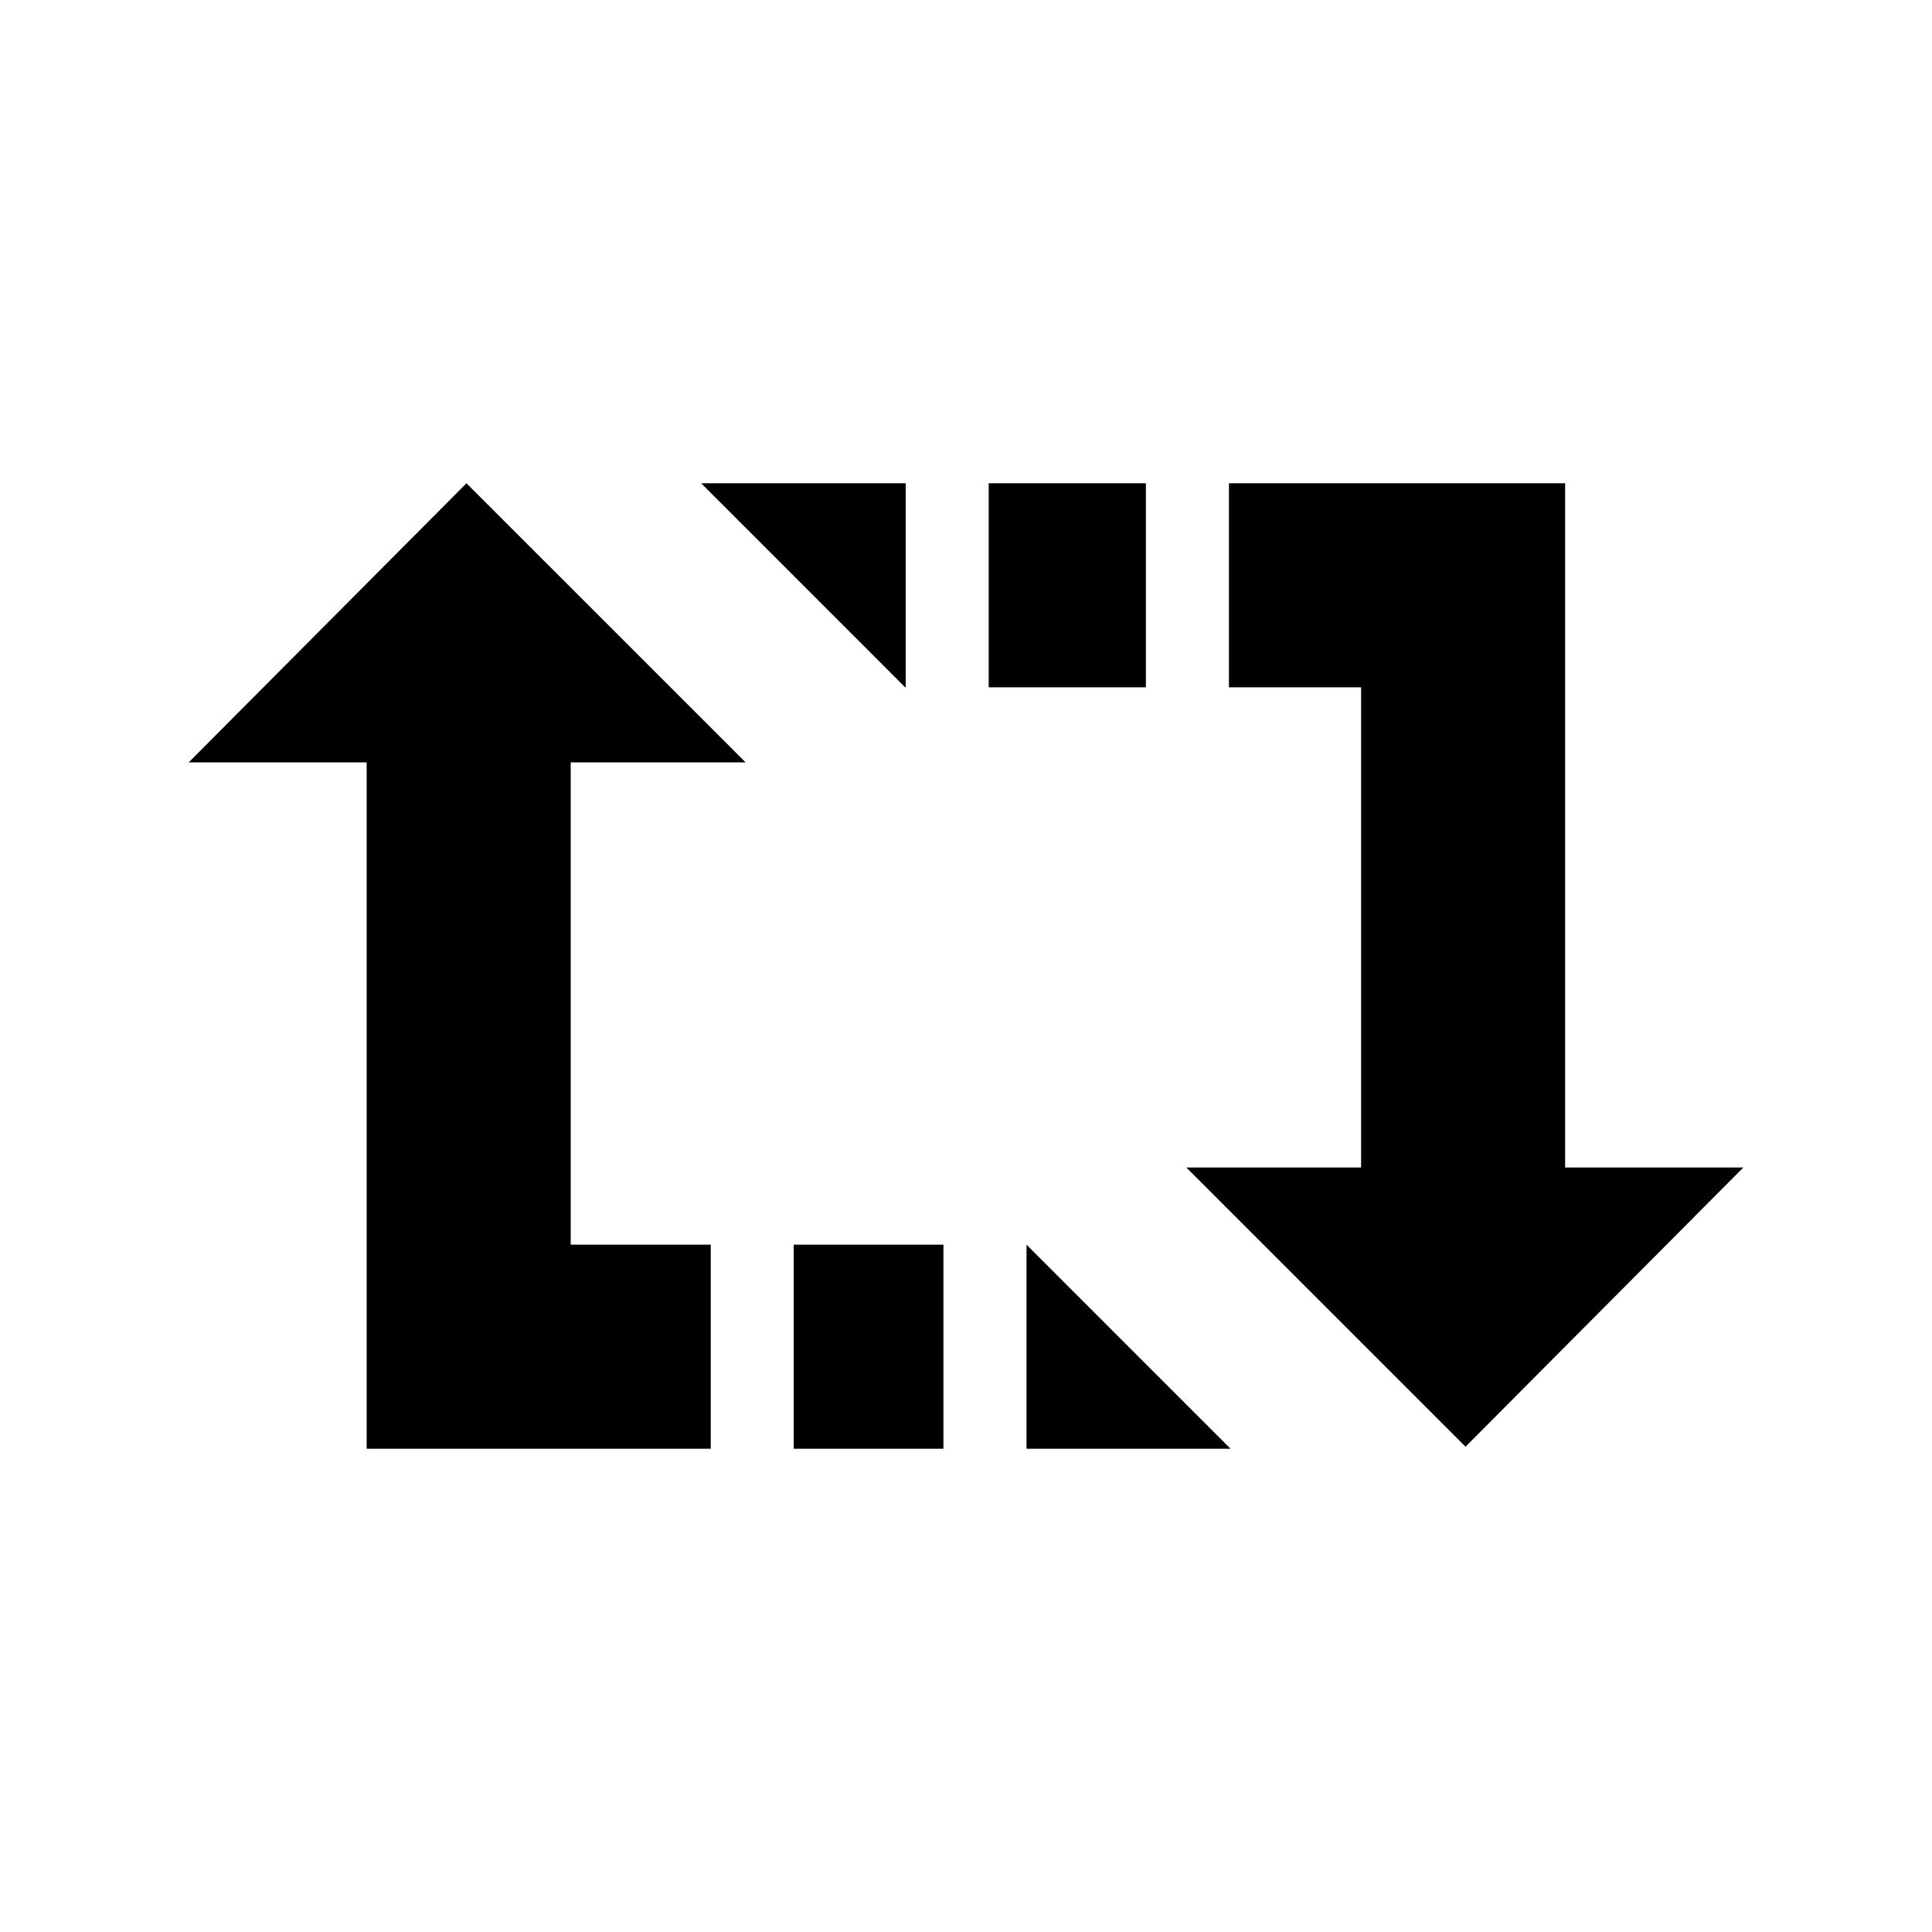
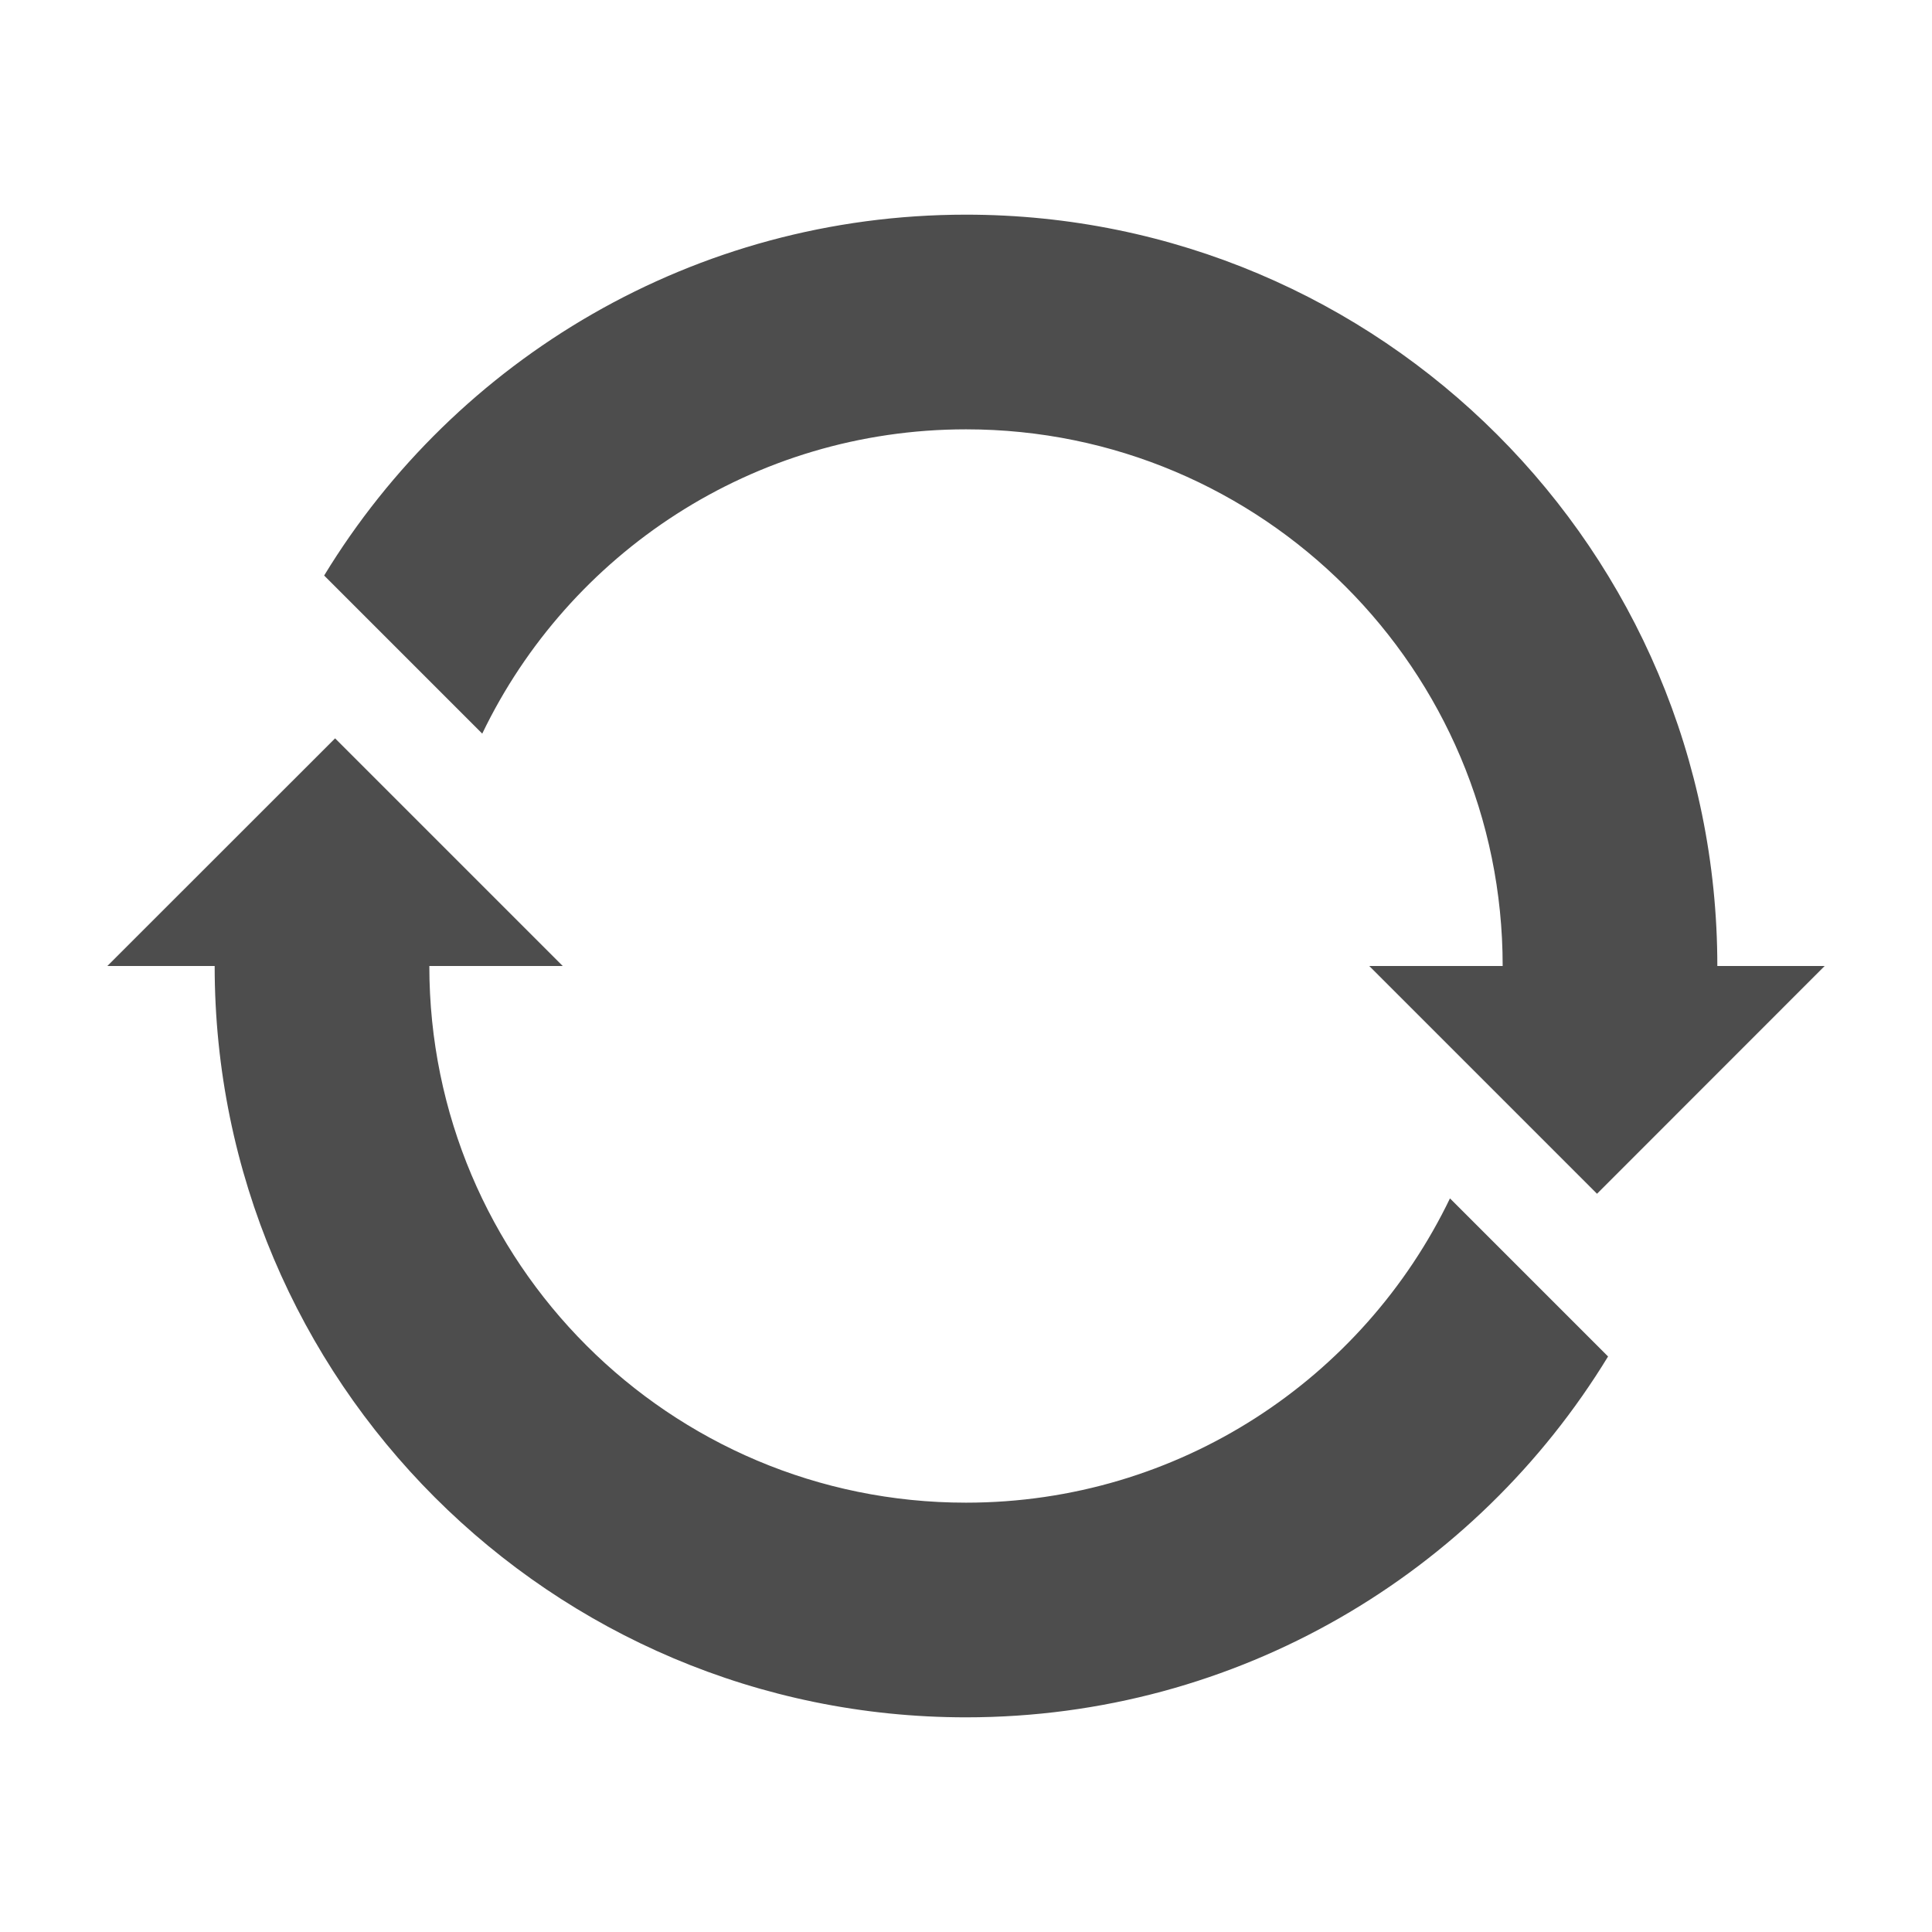
- <svg xmlns="http://www.w3.org/2000/svg" version="1.1" x="0px" y="0px" width="512px" height="512px" viewBox="0 0 512 512" enable-background="new 0 0 512 512" xml:space="preserve">
-   <path id="retweet-2-icon" d="M239.887,182.149l-54.062-54.075h54.197v54.075H239.887z M262.016,128.074v54.075h41.66v-54.075  H262.016z M250.021,383.926v-54.074h-39.673v54.074H250.021z M414.771,309.404v-181.33h-89.088v54.075h35.025v127.255h-46.312  l73.984,73.984L462,309.404H414.771z M188.354,383.926v-54.074h-37.111V202.046h46.361l-73.985-73.972L50,202.046h47.166v181.88  H188.354z M272.039,329.852v54.074h54.064L272.039,329.852z" />
+ <svg xmlns="http://www.w3.org/2000/svg" version="1.1" id="updateDependencies" x="0px" y="0px" width="16px" height="16px" viewBox="7 7 18 18" enable-background="new 0 0 32 32" xml:space="preserve">
+   <g>
+     <path fill-rule="evenodd" clip-rule="evenodd" fill="#4D4D4D" d="M11,16c0,2.762,2.238,5.001,5,5c1.986,0,3.701-1.157,4.509-2.835           l1.473,1.473C20.753,21.654,18.534,23,16,23c-3.866,0-7-3.134-7-7H8l2.122-2.121L12.243,16H11L11,16z M21,16h-1.243l2.122,2.122           L24,16h-1c0-3.866-3.134-7-7-7c-2.533,0-4.752,1.346-5.98,3.362l1.473,1.473C12.299,12.158,14.015,11,16,11           C18.762,11,21.001,13.239,21,16z" />
+   </g>
</svg>
